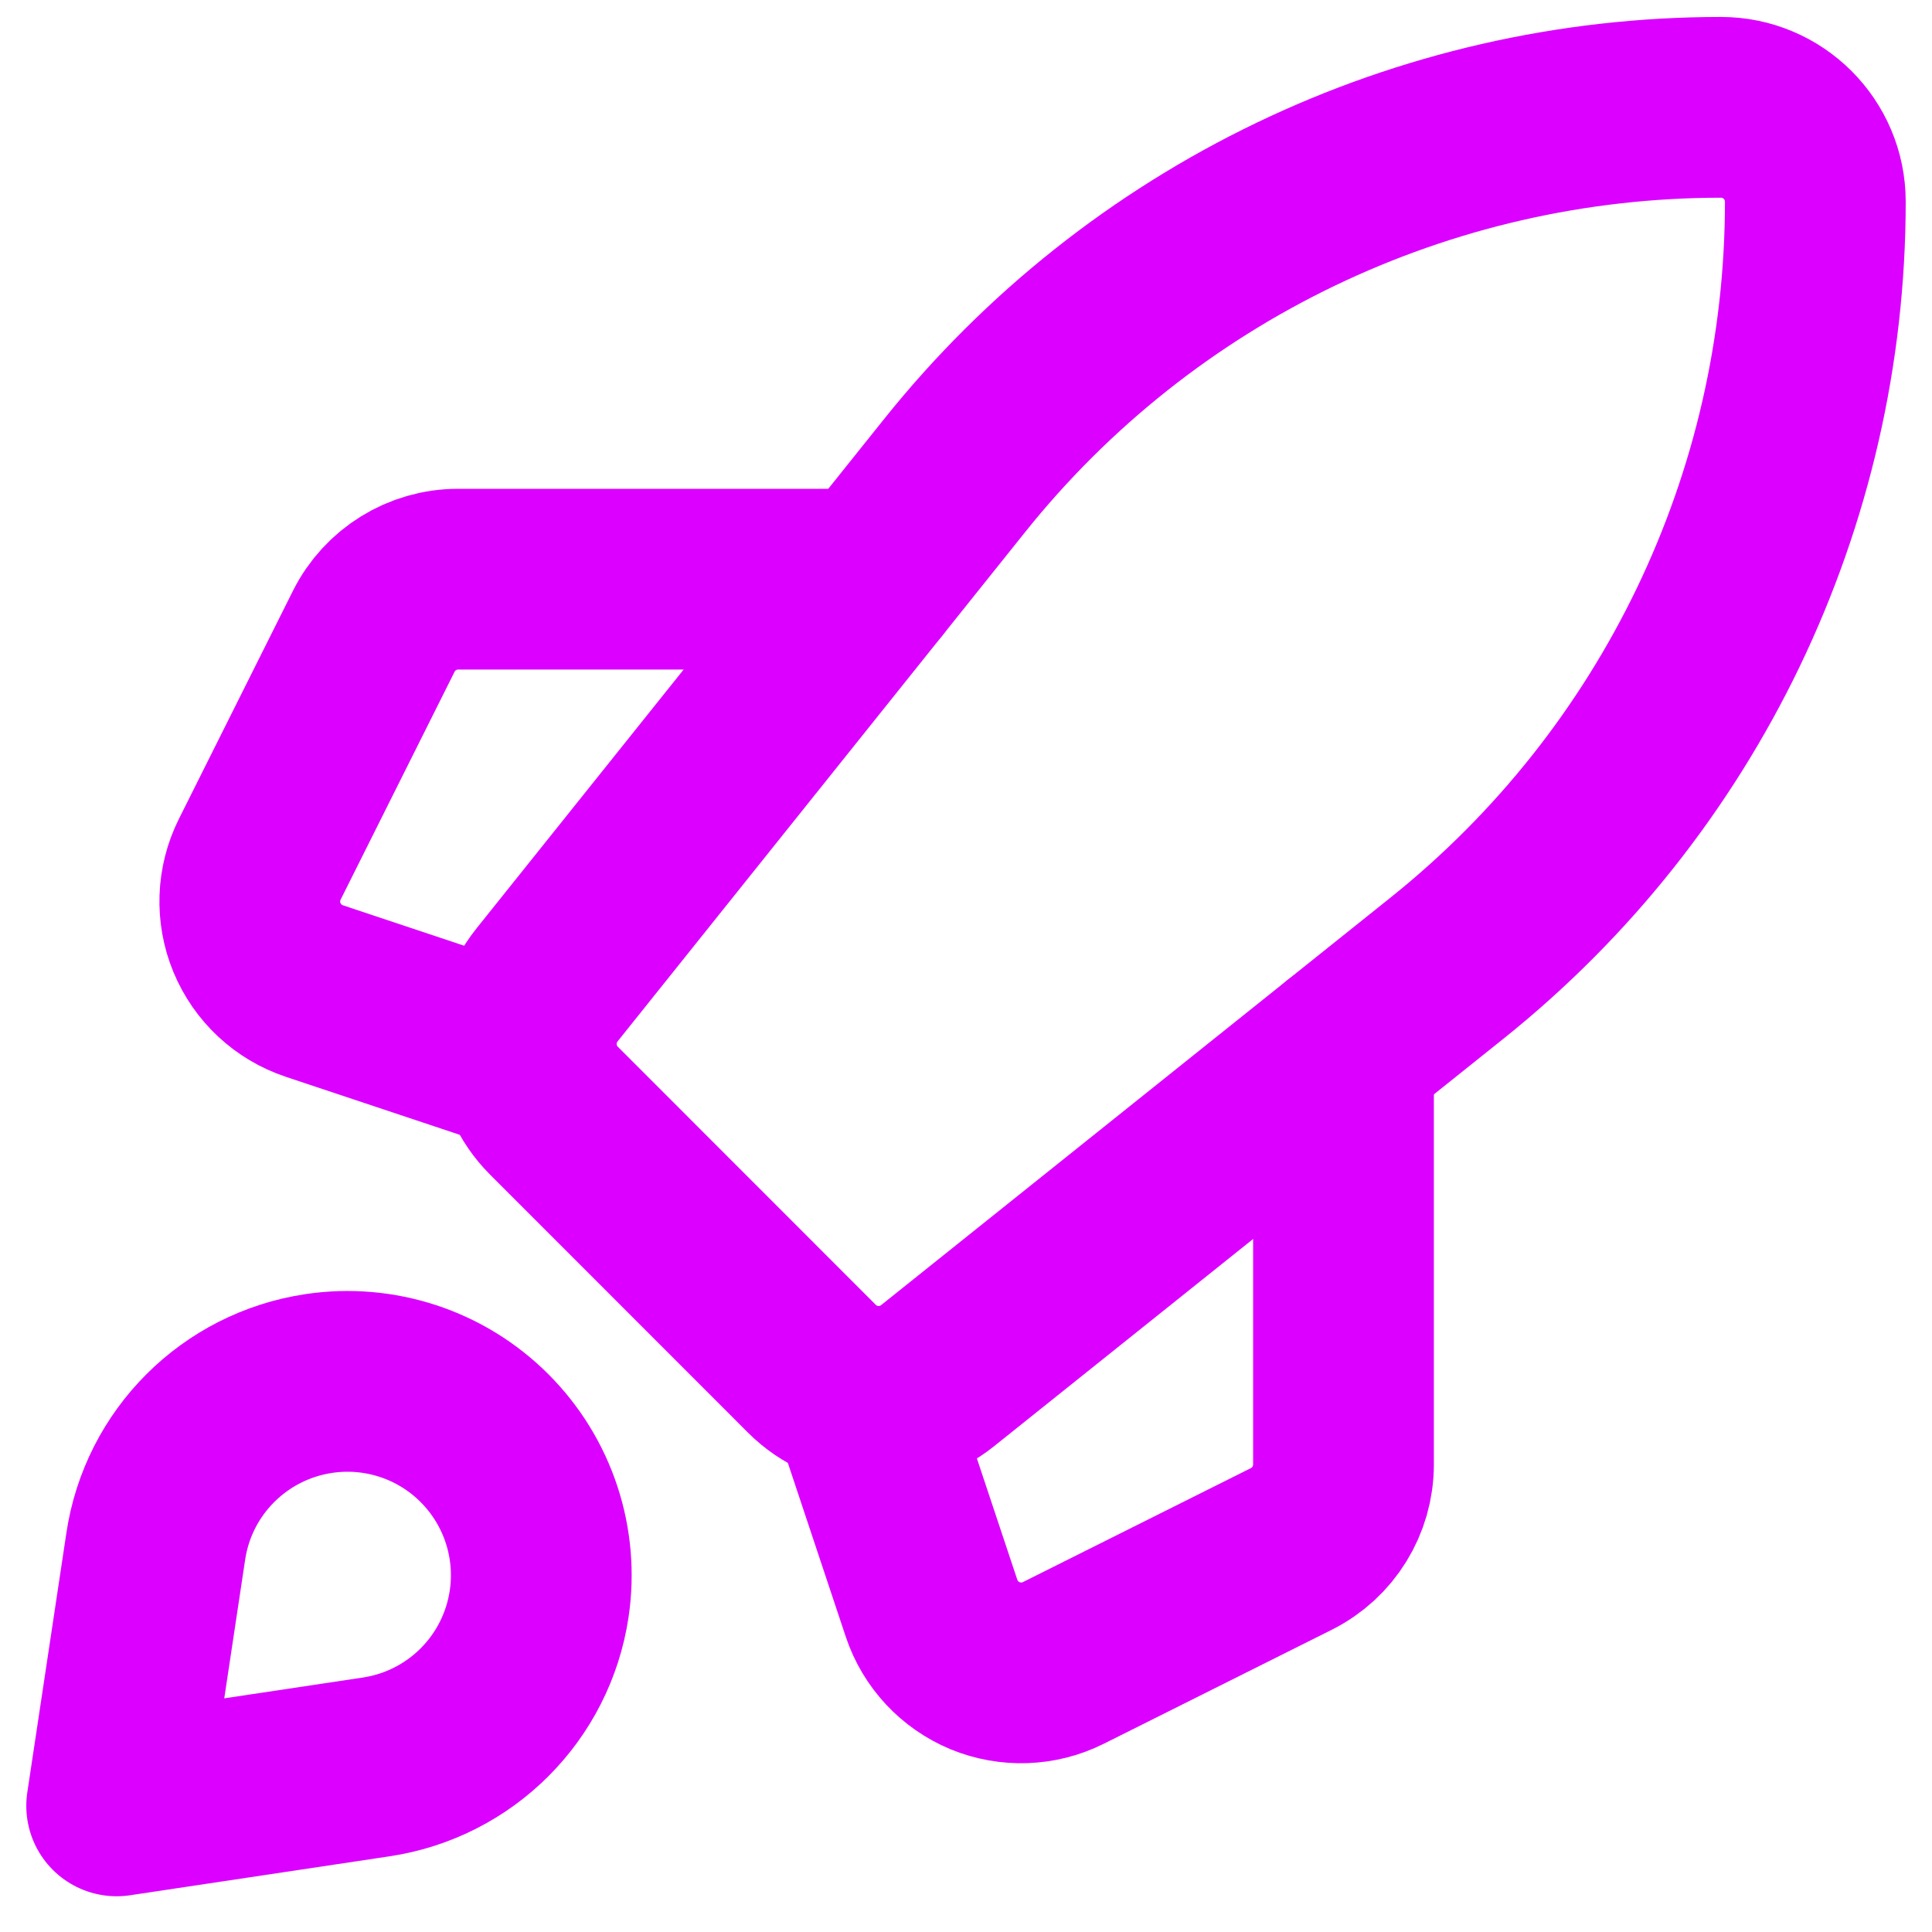
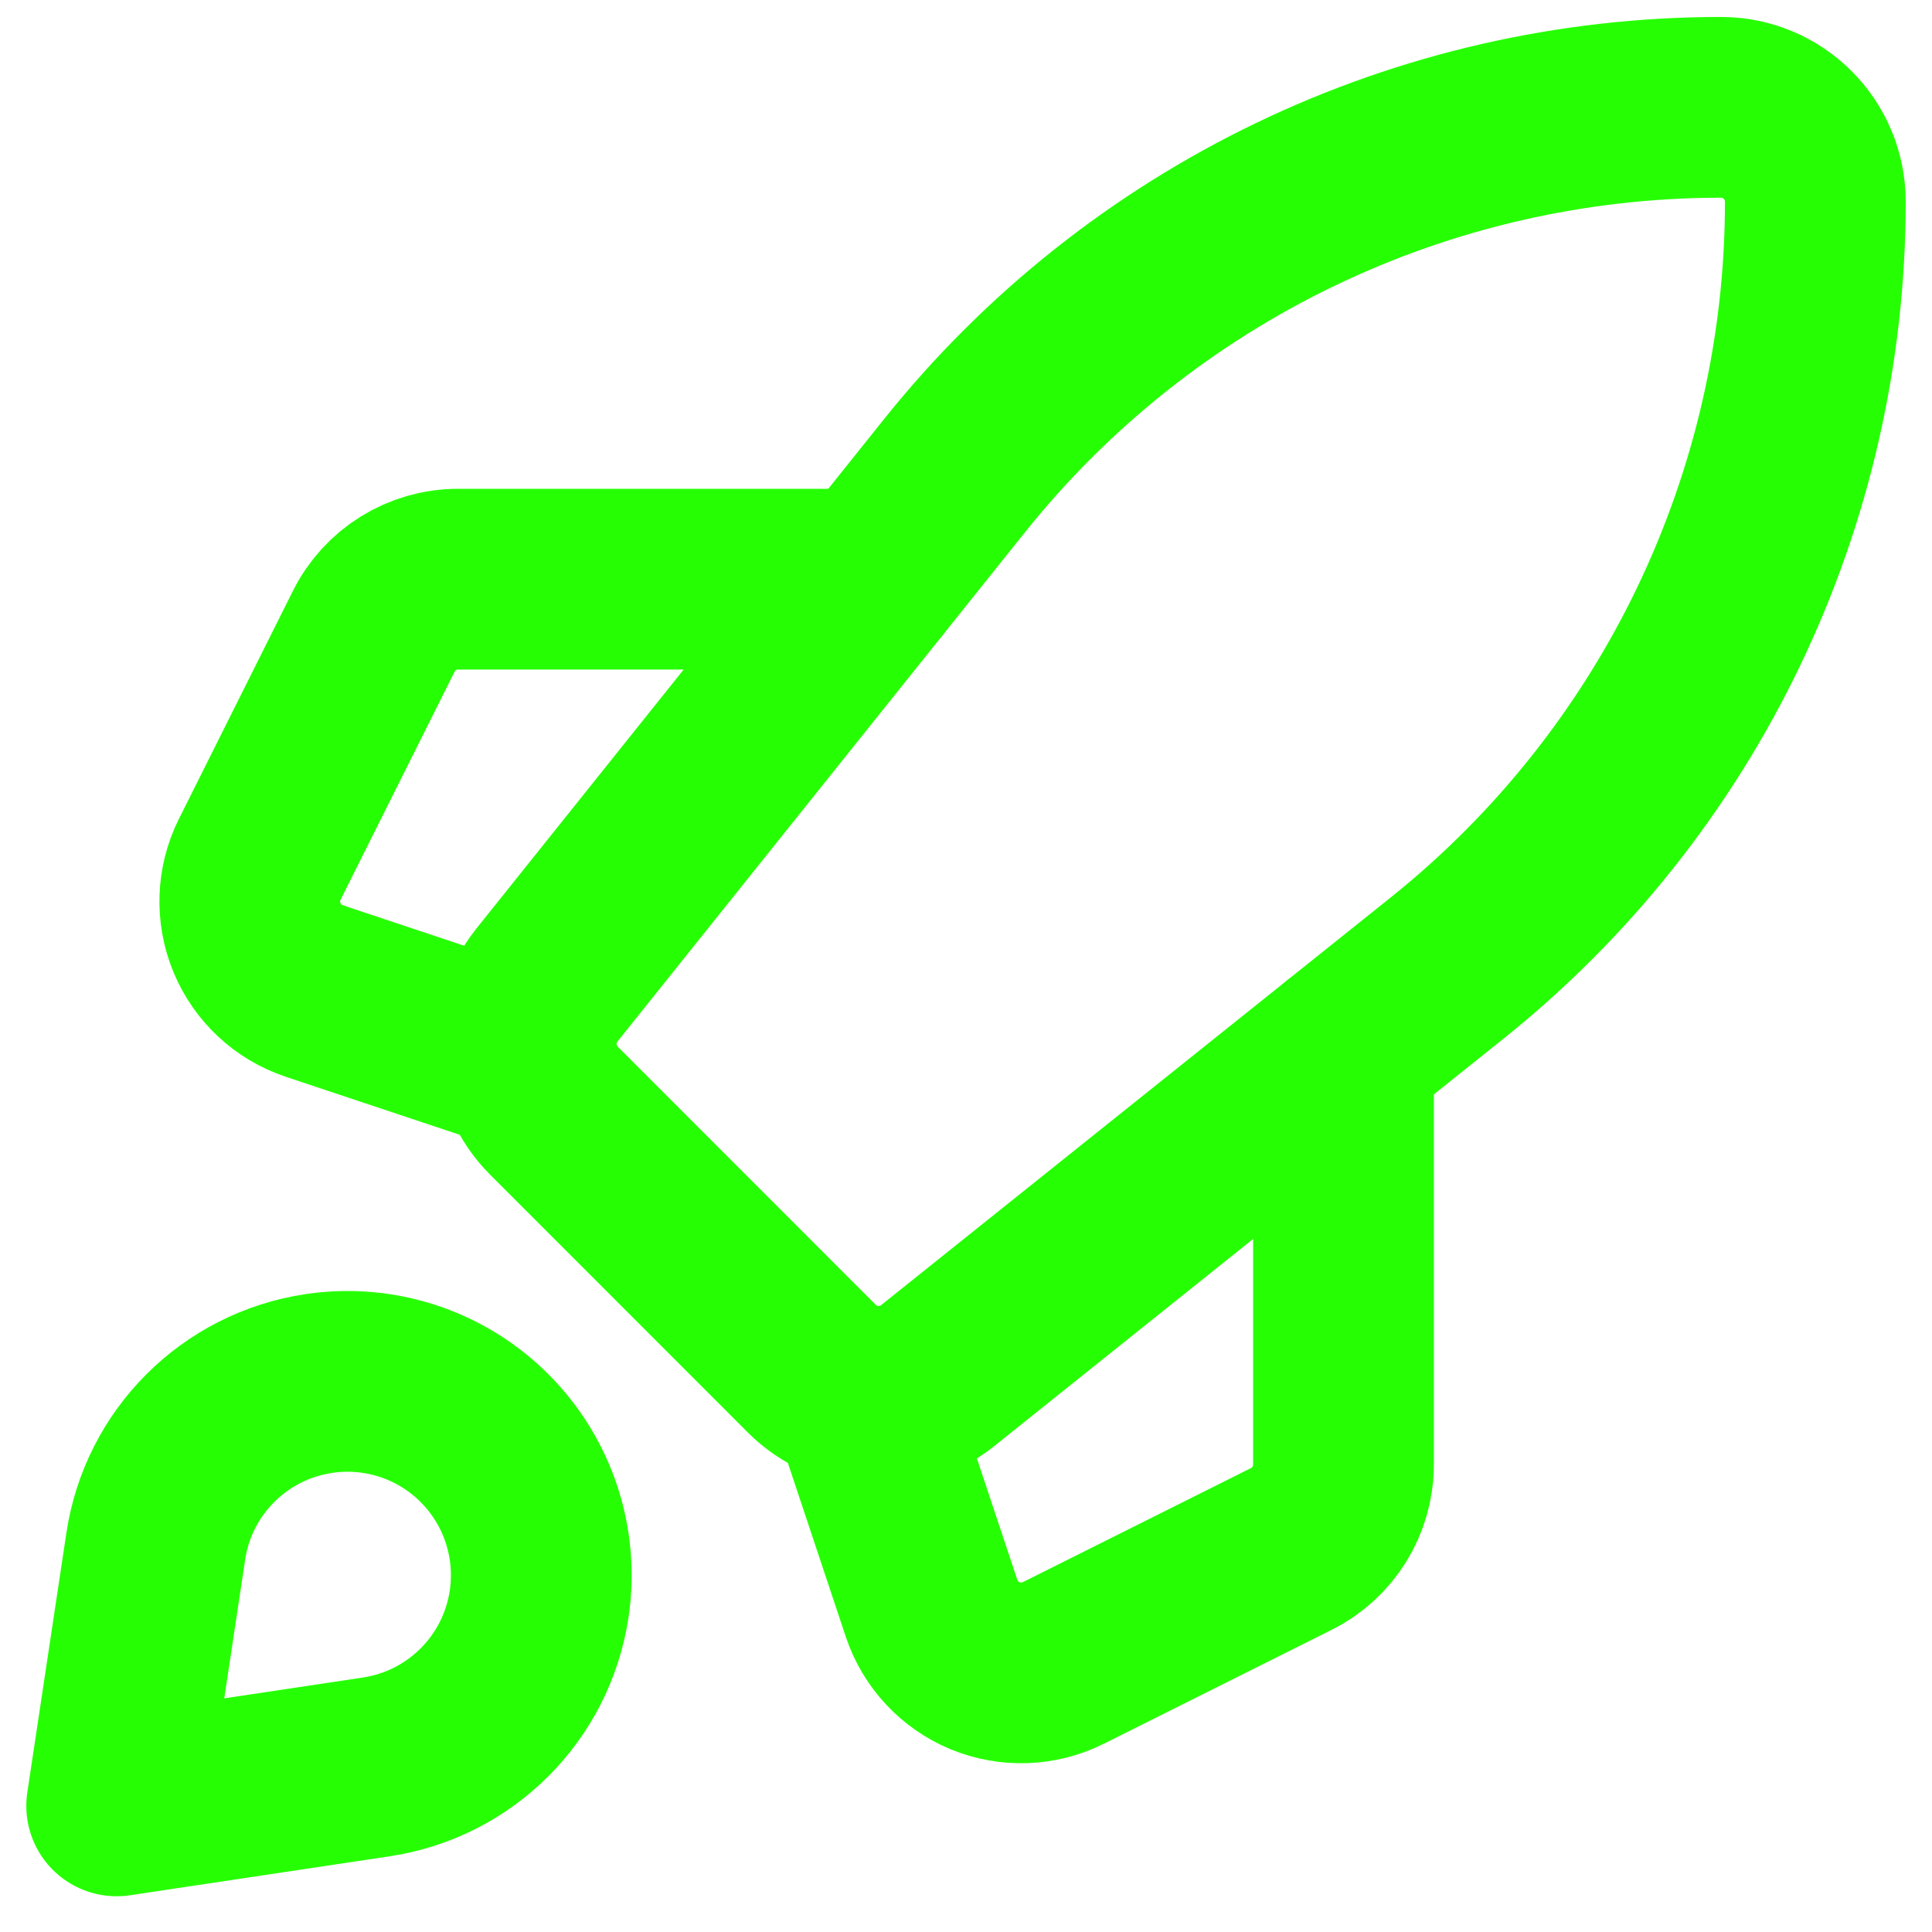
<svg xmlns="http://www.w3.org/2000/svg" width="18" height="18" viewBox="0 0 18 18" fill="none">
-   <path fill-rule="evenodd" clip-rule="evenodd" d="M13.48 9.021L8.735 12.817C8.386 13.097 7.881 13.069 7.564 12.752L5.161 10.348C4.844 10.031 4.816 9.527 5.096 9.177L8.892 4.433C10.627 2.263 13.255 1 16.034 1C16.519 1 16.913 1.394 16.913 1.879C16.913 4.658 15.65 7.286 13.48 9.021Z" stroke="#DB00FF" stroke-width="1.684" stroke-linecap="round" stroke-linejoin="round" />
-   <path d="M12.517 9.792V13.644C12.517 13.977 12.329 14.282 12.031 14.431L9.907 15.493C9.679 15.607 9.413 15.616 9.177 15.519C8.942 15.421 8.76 15.226 8.679 14.984L8.121 13.309" stroke="#DB00FF" stroke-width="1.684" stroke-linecap="round" stroke-linejoin="round" />
-   <path d="M4.604 9.792L2.928 9.233C2.686 9.152 2.492 8.971 2.394 8.735C2.297 8.5 2.306 8.234 2.42 8.006L3.482 5.882C3.631 5.584 3.935 5.396 4.268 5.396H8.121" stroke="#DB00FF" stroke-width="1.684" stroke-linecap="round" stroke-linejoin="round" />
-   <path fill-rule="evenodd" clip-rule="evenodd" d="M3.505 16.462L1.087 16.825L1.451 14.408C1.568 13.623 2.184 13.008 2.969 12.89C3.535 12.805 4.109 12.993 4.514 13.399C4.919 13.804 5.108 14.377 5.023 14.944C4.905 15.729 4.29 16.344 3.505 16.462Z" stroke="#DB00FF" stroke-width="1.684" stroke-linecap="round" stroke-linejoin="round" />
+   <path fill-rule="evenodd" clip-rule="evenodd" d="M13.48 9.021L8.735 12.817C8.386 13.097 7.881 13.069 7.564 12.752L5.161 10.348C4.844 10.031 4.816 9.527 5.096 9.177L8.892 4.433C10.627 2.263 13.255 1 16.034 1C16.519 1 16.913 1.394 16.913 1.879C16.913 4.658 15.65 7.286 13.48 9.021Z" stroke="#26FF03" stroke-width="1.684" stroke-linecap="round" stroke-linejoin="round" />
+   <path d="M12.517 9.792V13.644C12.517 13.977 12.329 14.282 12.031 14.431L9.907 15.493C9.679 15.607 9.413 15.616 9.177 15.519C8.942 15.421 8.76 15.226 8.679 14.984L8.121 13.309" stroke="#26FF03" stroke-width="1.684" stroke-linecap="round" stroke-linejoin="round" />
+   <path d="M4.604 9.792L2.928 9.233C2.686 9.152 2.492 8.971 2.394 8.735C2.297 8.5 2.306 8.234 2.42 8.006L3.482 5.882C3.631 5.584 3.935 5.396 4.268 5.396H8.121" stroke="#26FF03" stroke-width="1.684" stroke-linecap="round" stroke-linejoin="round" />
+   <path fill-rule="evenodd" clip-rule="evenodd" d="M3.505 16.462L1.087 16.825L1.451 14.408C1.568 13.623 2.184 13.008 2.969 12.89C3.535 12.805 4.109 12.993 4.514 13.399C4.919 13.804 5.108 14.377 5.023 14.944C4.905 15.729 4.29 16.344 3.505 16.462Z" stroke="#26FF03" stroke-width="1.684" stroke-linecap="round" stroke-linejoin="round" />
</svg>
